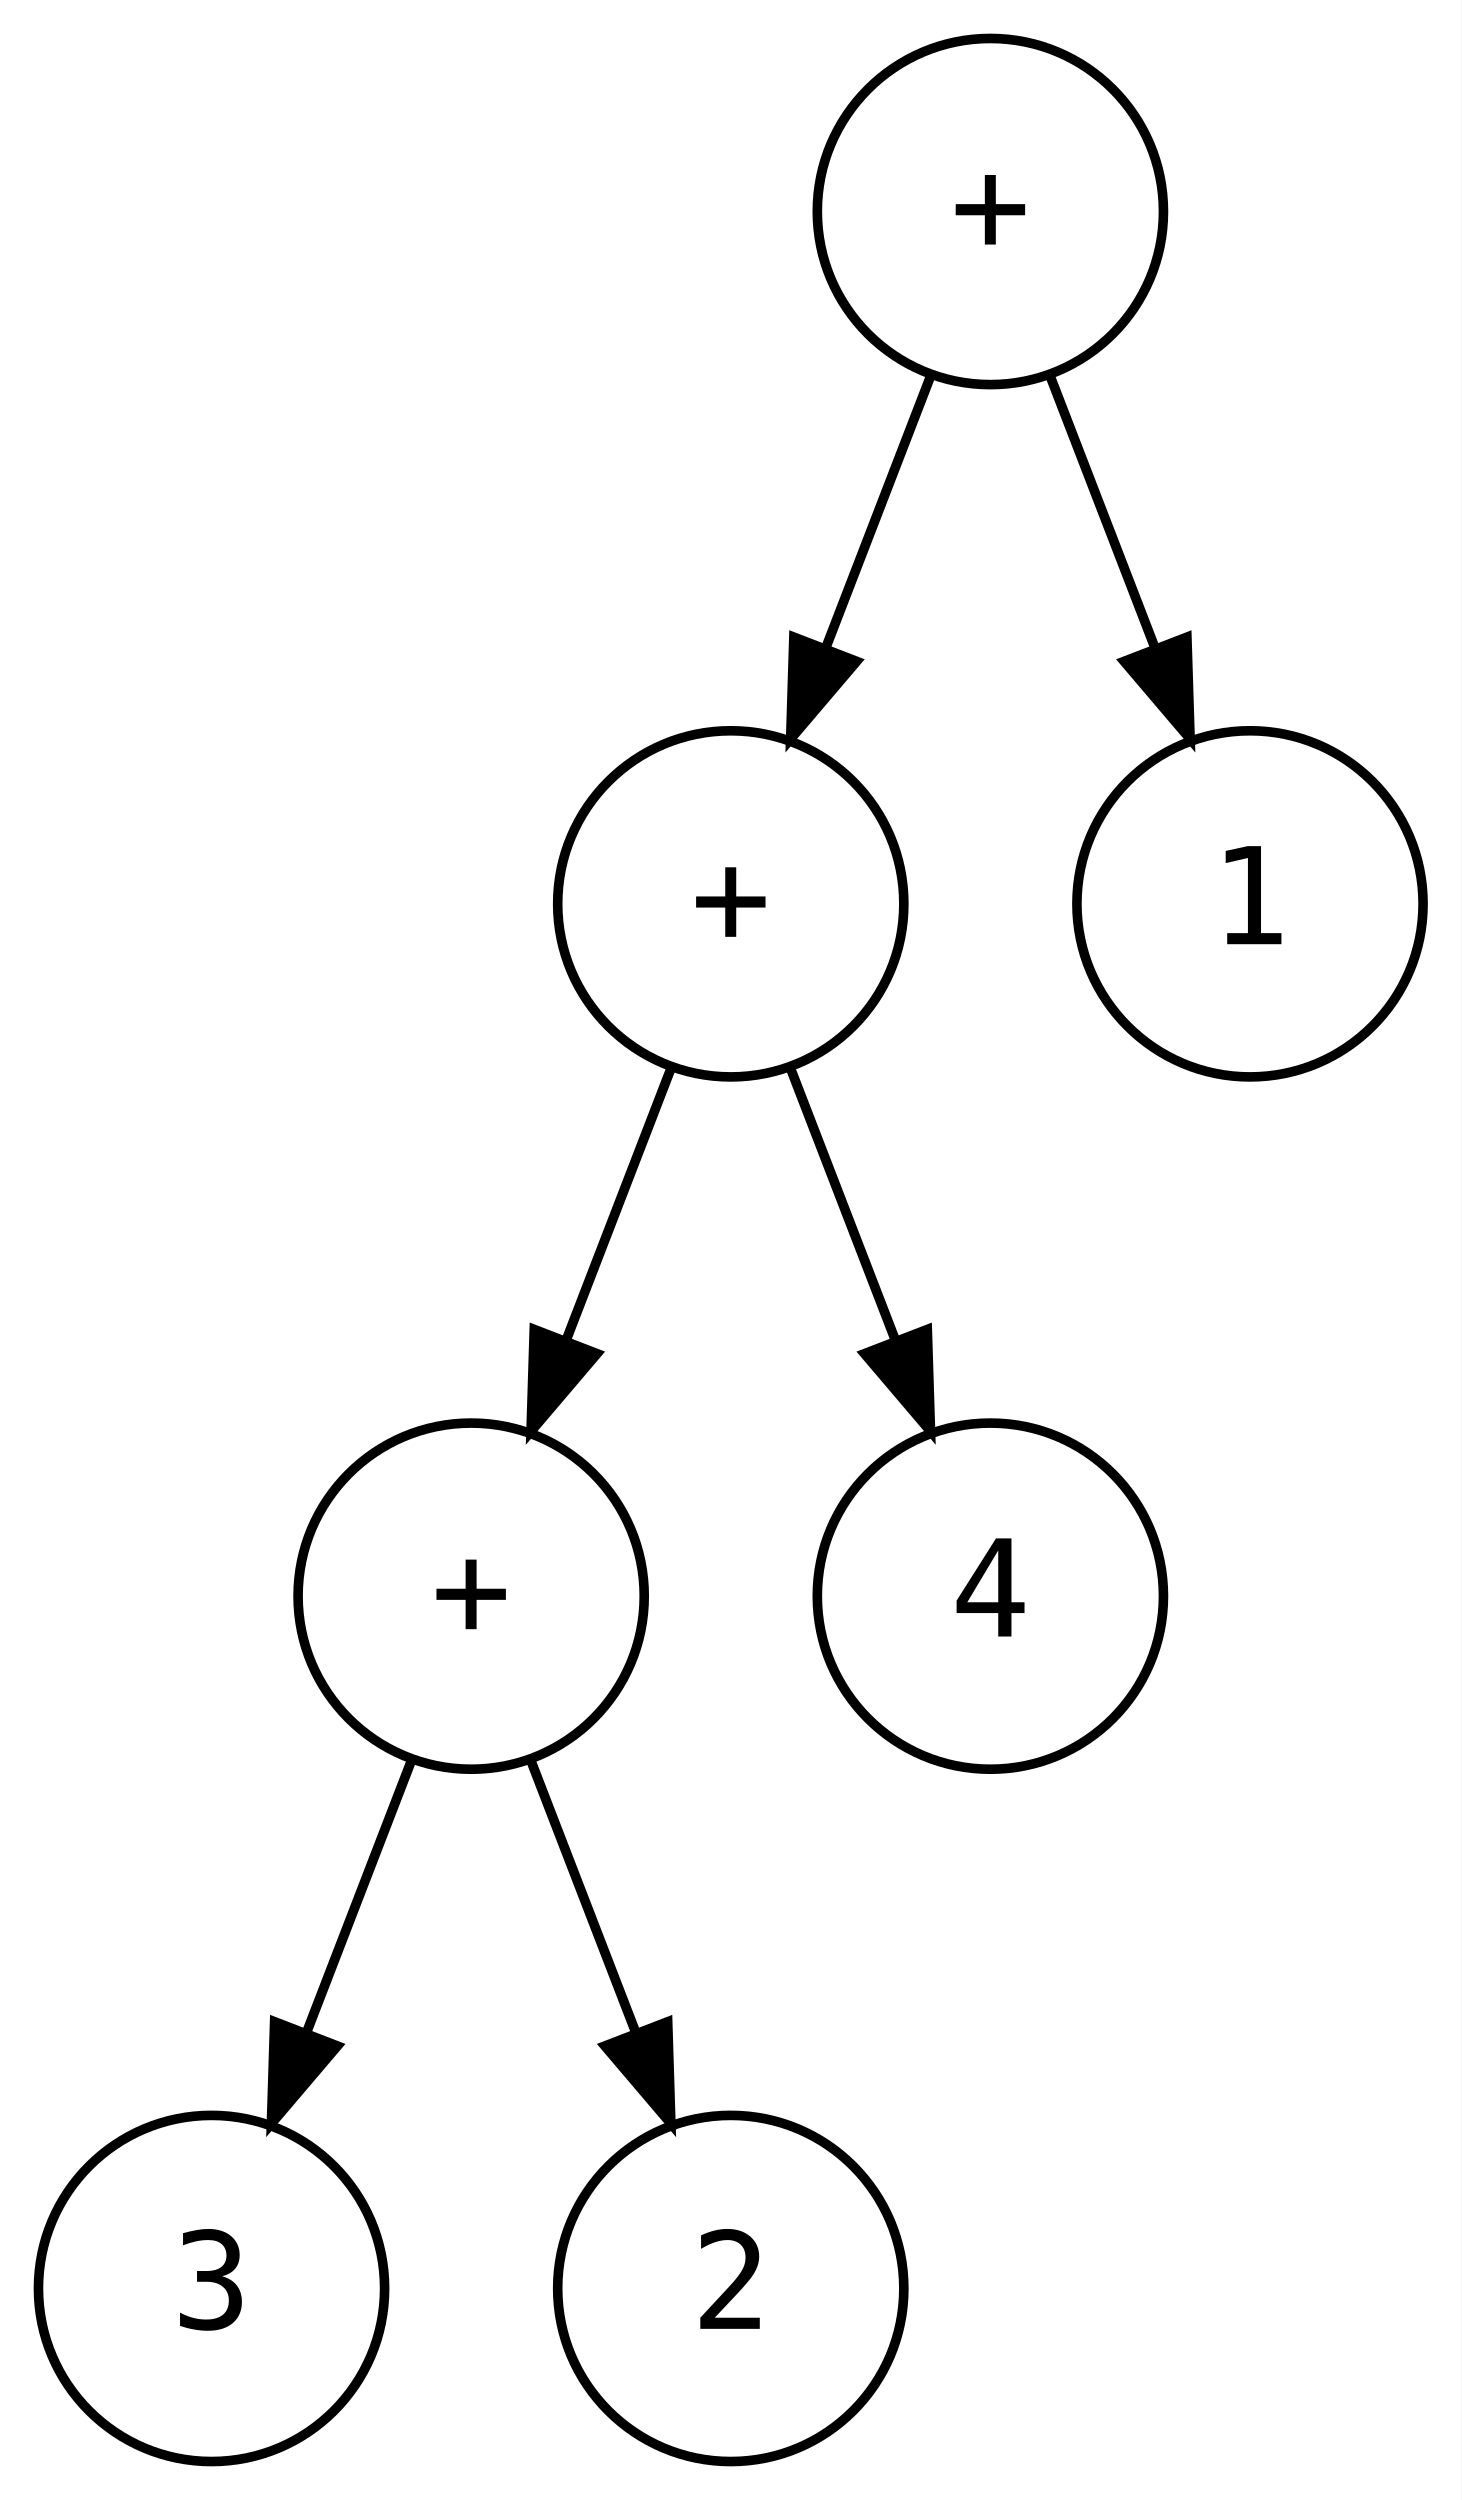
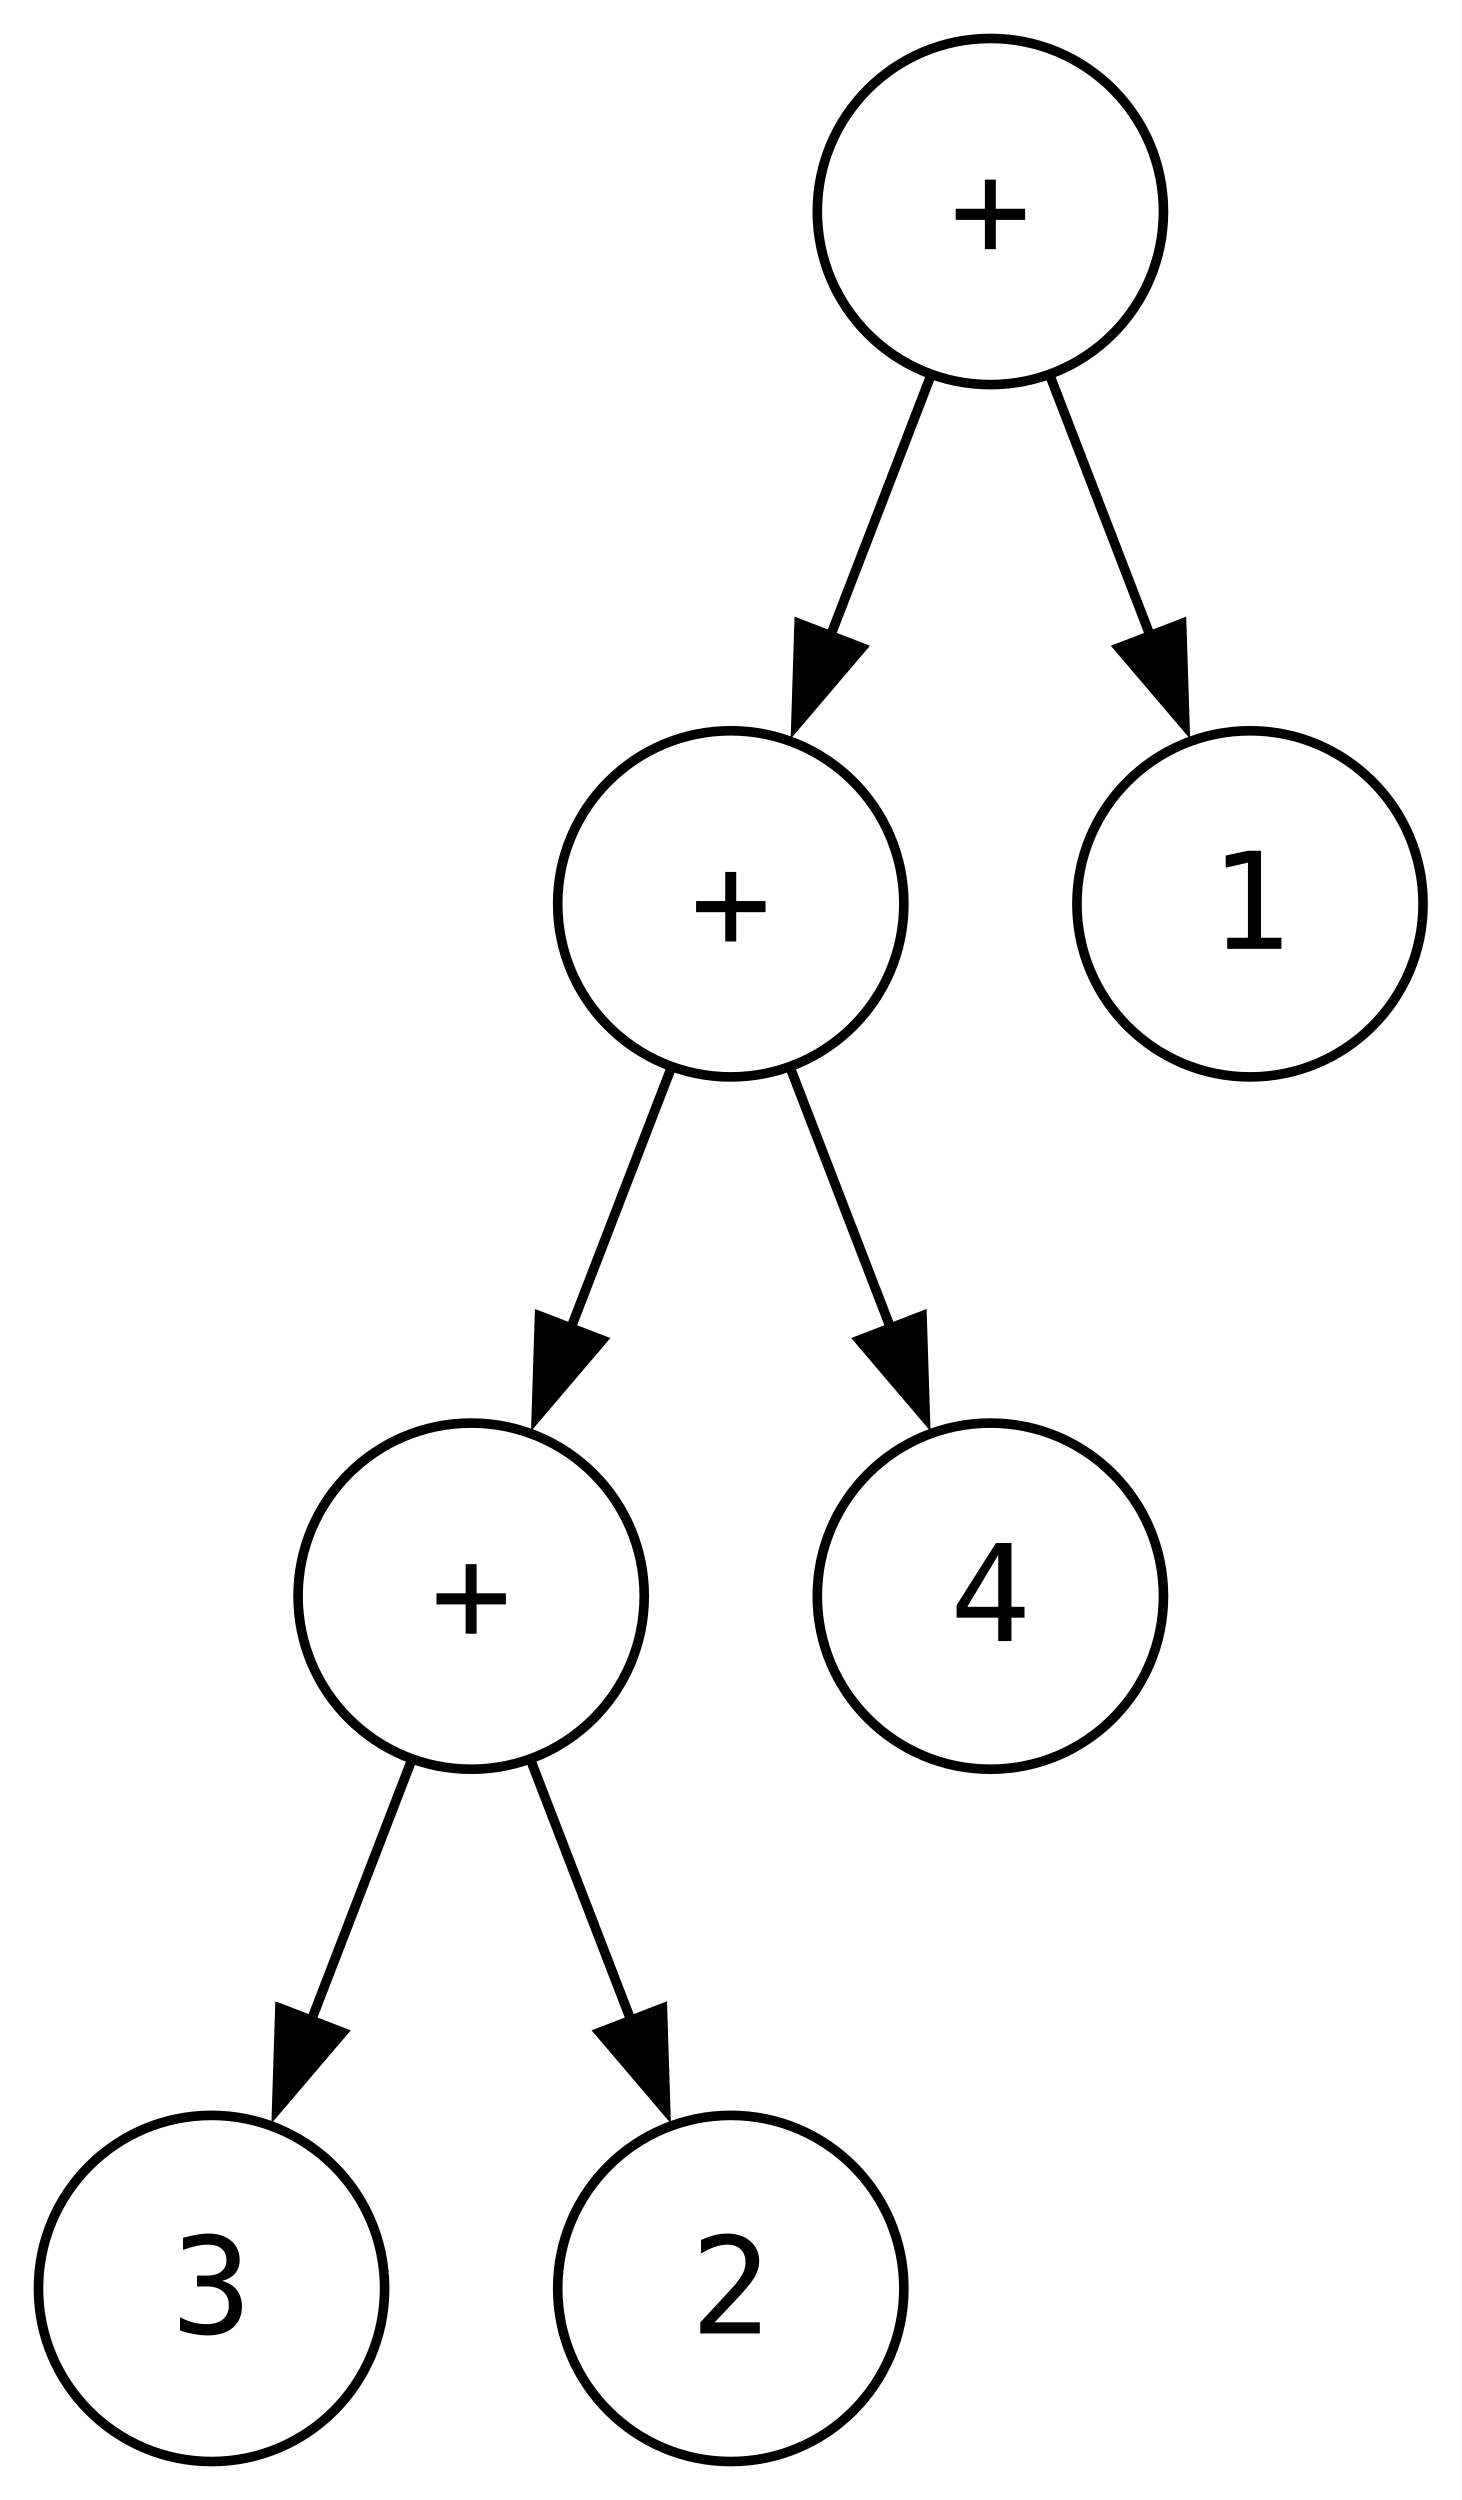
<svg xmlns="http://www.w3.org/2000/svg" width="152pt" height="260pt" viewBox="0.00 0.00 152.00 260.00">
  <g id="graph0" class="graph" transform="scale(1 1) rotate(0) translate(4 256)">
    <polygon fill="white" stroke="none" points="-4,4 -4,-256 148,-256 148,4 -4,4" />
    <g id="node1" class="node">
      <ellipse fill="none" stroke="black" cx="99" cy="-234" rx="18" ry="18" />
-       <text text-anchor="middle" x="99" y="-229.8" font-family="monospace" font-size="14.00">+</text>
+       <text xml:space="preserve" text-anchor="middle" x="99" y="-229.32" font-family="monospace" font-size="14.00">+</text>
    </g>
    <g id="node2" class="node">
      <ellipse fill="none" stroke="black" cx="72" cy="-162" rx="18" ry="18" />
-       <text text-anchor="middle" x="72" y="-157.8" font-family="monospace" font-size="14.00">+</text>
+       <text xml:space="preserve" text-anchor="middle" x="72" y="-157.32" font-family="monospace" font-size="14.00">+</text>
    </g>
    <g id="edge1" class="edge">
-       <path fill="none" stroke="black" d="M92.738,-216.765C89.5,-208.371 85.475,-197.934 81.834,-188.495" />
-       <polygon fill="black" stroke="black" points="85.093,-187.218 78.228,-179.147 78.561,-189.737 85.093,-187.218" />
+       <path fill="none" stroke="black" d="M92.74,-216.76C89.64,-208.72 85.81,-198.81 82.3,-189.69" />
+       <polygon fill="black" stroke="black" points="85.64,-188.63 78.77,-180.56 79.11,-191.15 85.64,-188.63" />
    </g>
    <g id="node7" class="node">
      <ellipse fill="none" stroke="black" cx="126" cy="-162" rx="18" ry="18" />
-       <text text-anchor="middle" x="126" y="-157.8" font-family="monospace" font-size="14.00">1</text>
+       <text xml:space="preserve" text-anchor="middle" x="126" y="-157.32" font-family="monospace" font-size="14.00">1</text>
    </g>
    <g id="edge2" class="edge">
-       <path fill="none" stroke="black" d="M105.262,-216.765C108.5,-208.371 112.525,-197.934 116.166,-188.495" />
-       <polygon fill="black" stroke="black" points="119.438,-189.737 119.772,-179.147 112.907,-187.218 119.438,-189.737" />
+       <path fill="none" stroke="black" d="M105.26,-216.76C108.36,-208.72 112.19,-198.81 115.7,-189.69" />
+       <polygon fill="black" stroke="black" points="118.89,-191.15 119.23,-180.56 112.36,-188.63 118.89,-191.15" />
    </g>
    <g id="node3" class="node">
      <ellipse fill="none" stroke="black" cx="45" cy="-90" rx="18" ry="18" />
-       <text text-anchor="middle" x="45" y="-85.8" font-family="monospace" font-size="14.00">+</text>
+       <text xml:space="preserve" text-anchor="middle" x="45" y="-85.33" font-family="monospace" font-size="14.00">+</text>
    </g>
    <g id="edge3" class="edge">
-       <path fill="none" stroke="black" d="M65.738,-144.765C62.5,-136.371 58.475,-125.934 54.834,-116.495" />
-       <polygon fill="black" stroke="black" points="58.093,-115.218 51.228,-107.147 51.562,-117.737 58.093,-115.218" />
+       <path fill="none" stroke="black" d="M65.74,-144.76C62.64,-136.72 58.81,-126.81 55.3,-117.69" />
+       <polygon fill="black" stroke="black" points="58.64,-116.63 51.77,-108.56 52.11,-119.15 58.64,-116.63" />
    </g>
    <g id="node6" class="node">
      <ellipse fill="none" stroke="black" cx="99" cy="-90" rx="18" ry="18" />
-       <text text-anchor="middle" x="99" y="-85.8" font-family="monospace" font-size="14.00">4</text>
+       <text xml:space="preserve" text-anchor="middle" x="99" y="-85.33" font-family="monospace" font-size="14.00">4</text>
    </g>
    <g id="edge4" class="edge">
-       <path fill="none" stroke="black" d="M78.262,-144.765C81.5,-136.371 85.525,-125.934 89.166,-116.495" />
-       <polygon fill="black" stroke="black" points="92.439,-117.737 92.772,-107.147 85.907,-115.218 92.439,-117.737" />
+       <path fill="none" stroke="black" d="M78.26,-144.76C81.36,-136.72 85.19,-126.81 88.7,-117.69" />
+       <polygon fill="black" stroke="black" points="91.89,-119.15 92.23,-108.56 85.36,-116.63 91.89,-119.15" />
    </g>
    <g id="node4" class="node">
      <ellipse fill="none" stroke="black" cx="18" cy="-18" rx="18" ry="18" />
-       <text text-anchor="middle" x="18" y="-13.8" font-family="monospace" font-size="14.00">3</text>
+       <text xml:space="preserve" text-anchor="middle" x="18" y="-13.32" font-family="monospace" font-size="14.00">3</text>
    </g>
    <g id="edge5" class="edge">
-       <path fill="none" stroke="black" d="M38.738,-72.765C35.5,-64.371 31.475,-53.934 27.834,-44.495" />
-       <polygon fill="black" stroke="black" points="31.093,-43.218 24.228,-35.147 24.561,-45.737 31.093,-43.218" />
+       <path fill="none" stroke="black" d="M38.74,-72.76C35.64,-64.72 31.81,-54.81 28.3,-45.69" />
+       <polygon fill="black" stroke="black" points="31.64,-44.63 24.77,-36.56 25.11,-47.15 31.64,-44.63" />
    </g>
    <g id="node5" class="node">
      <ellipse fill="none" stroke="black" cx="72" cy="-18" rx="18" ry="18" />
-       <text text-anchor="middle" x="72" y="-13.8" font-family="monospace" font-size="14.00">2</text>
+       <text xml:space="preserve" text-anchor="middle" x="72" y="-13.32" font-family="monospace" font-size="14.00">2</text>
    </g>
    <g id="edge6" class="edge">
-       <path fill="none" stroke="black" d="M51.262,-72.765C54.5,-64.371 58.525,-53.934 62.166,-44.495" />
-       <polygon fill="black" stroke="black" points="65.439,-45.737 65.772,-35.147 58.907,-43.218 65.439,-45.737" />
+       <path fill="none" stroke="black" d="M51.26,-72.76C54.36,-64.72 58.19,-54.81 61.7,-45.69" />
+       <polygon fill="black" stroke="black" points="64.89,-47.15 65.23,-36.56 58.36,-44.63 64.89,-47.15" />
    </g>
  </g>
</svg>
